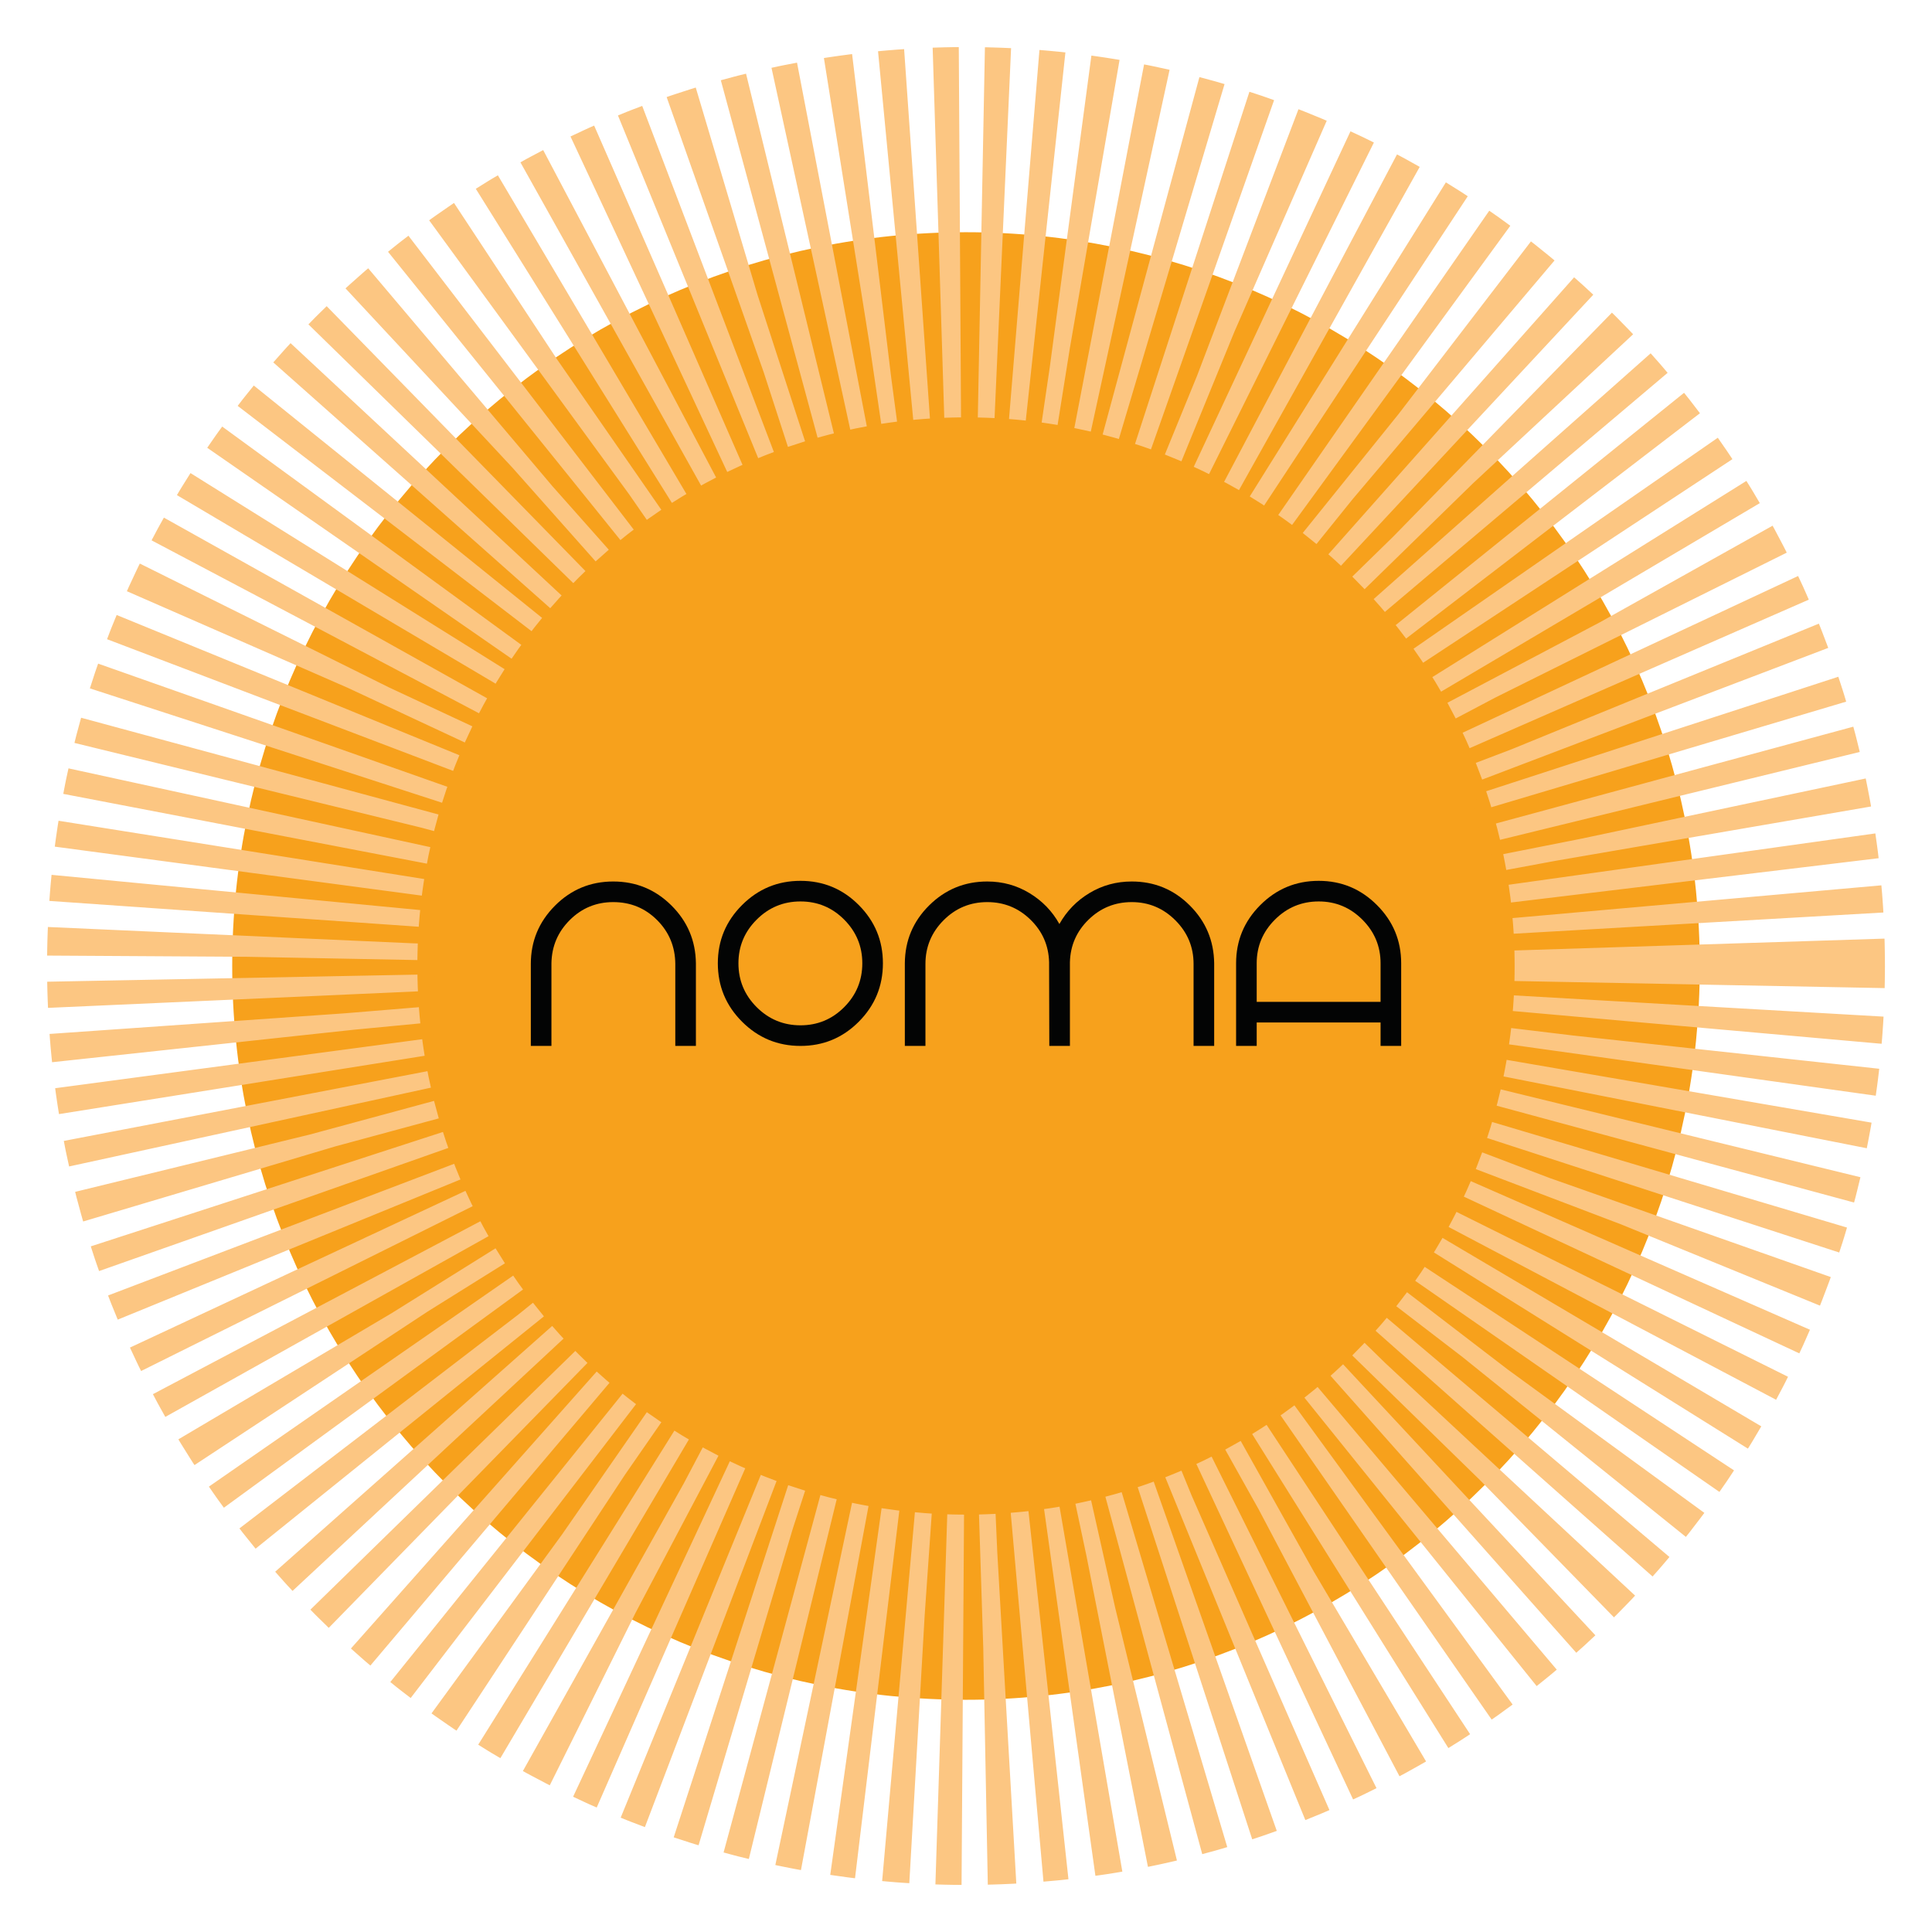
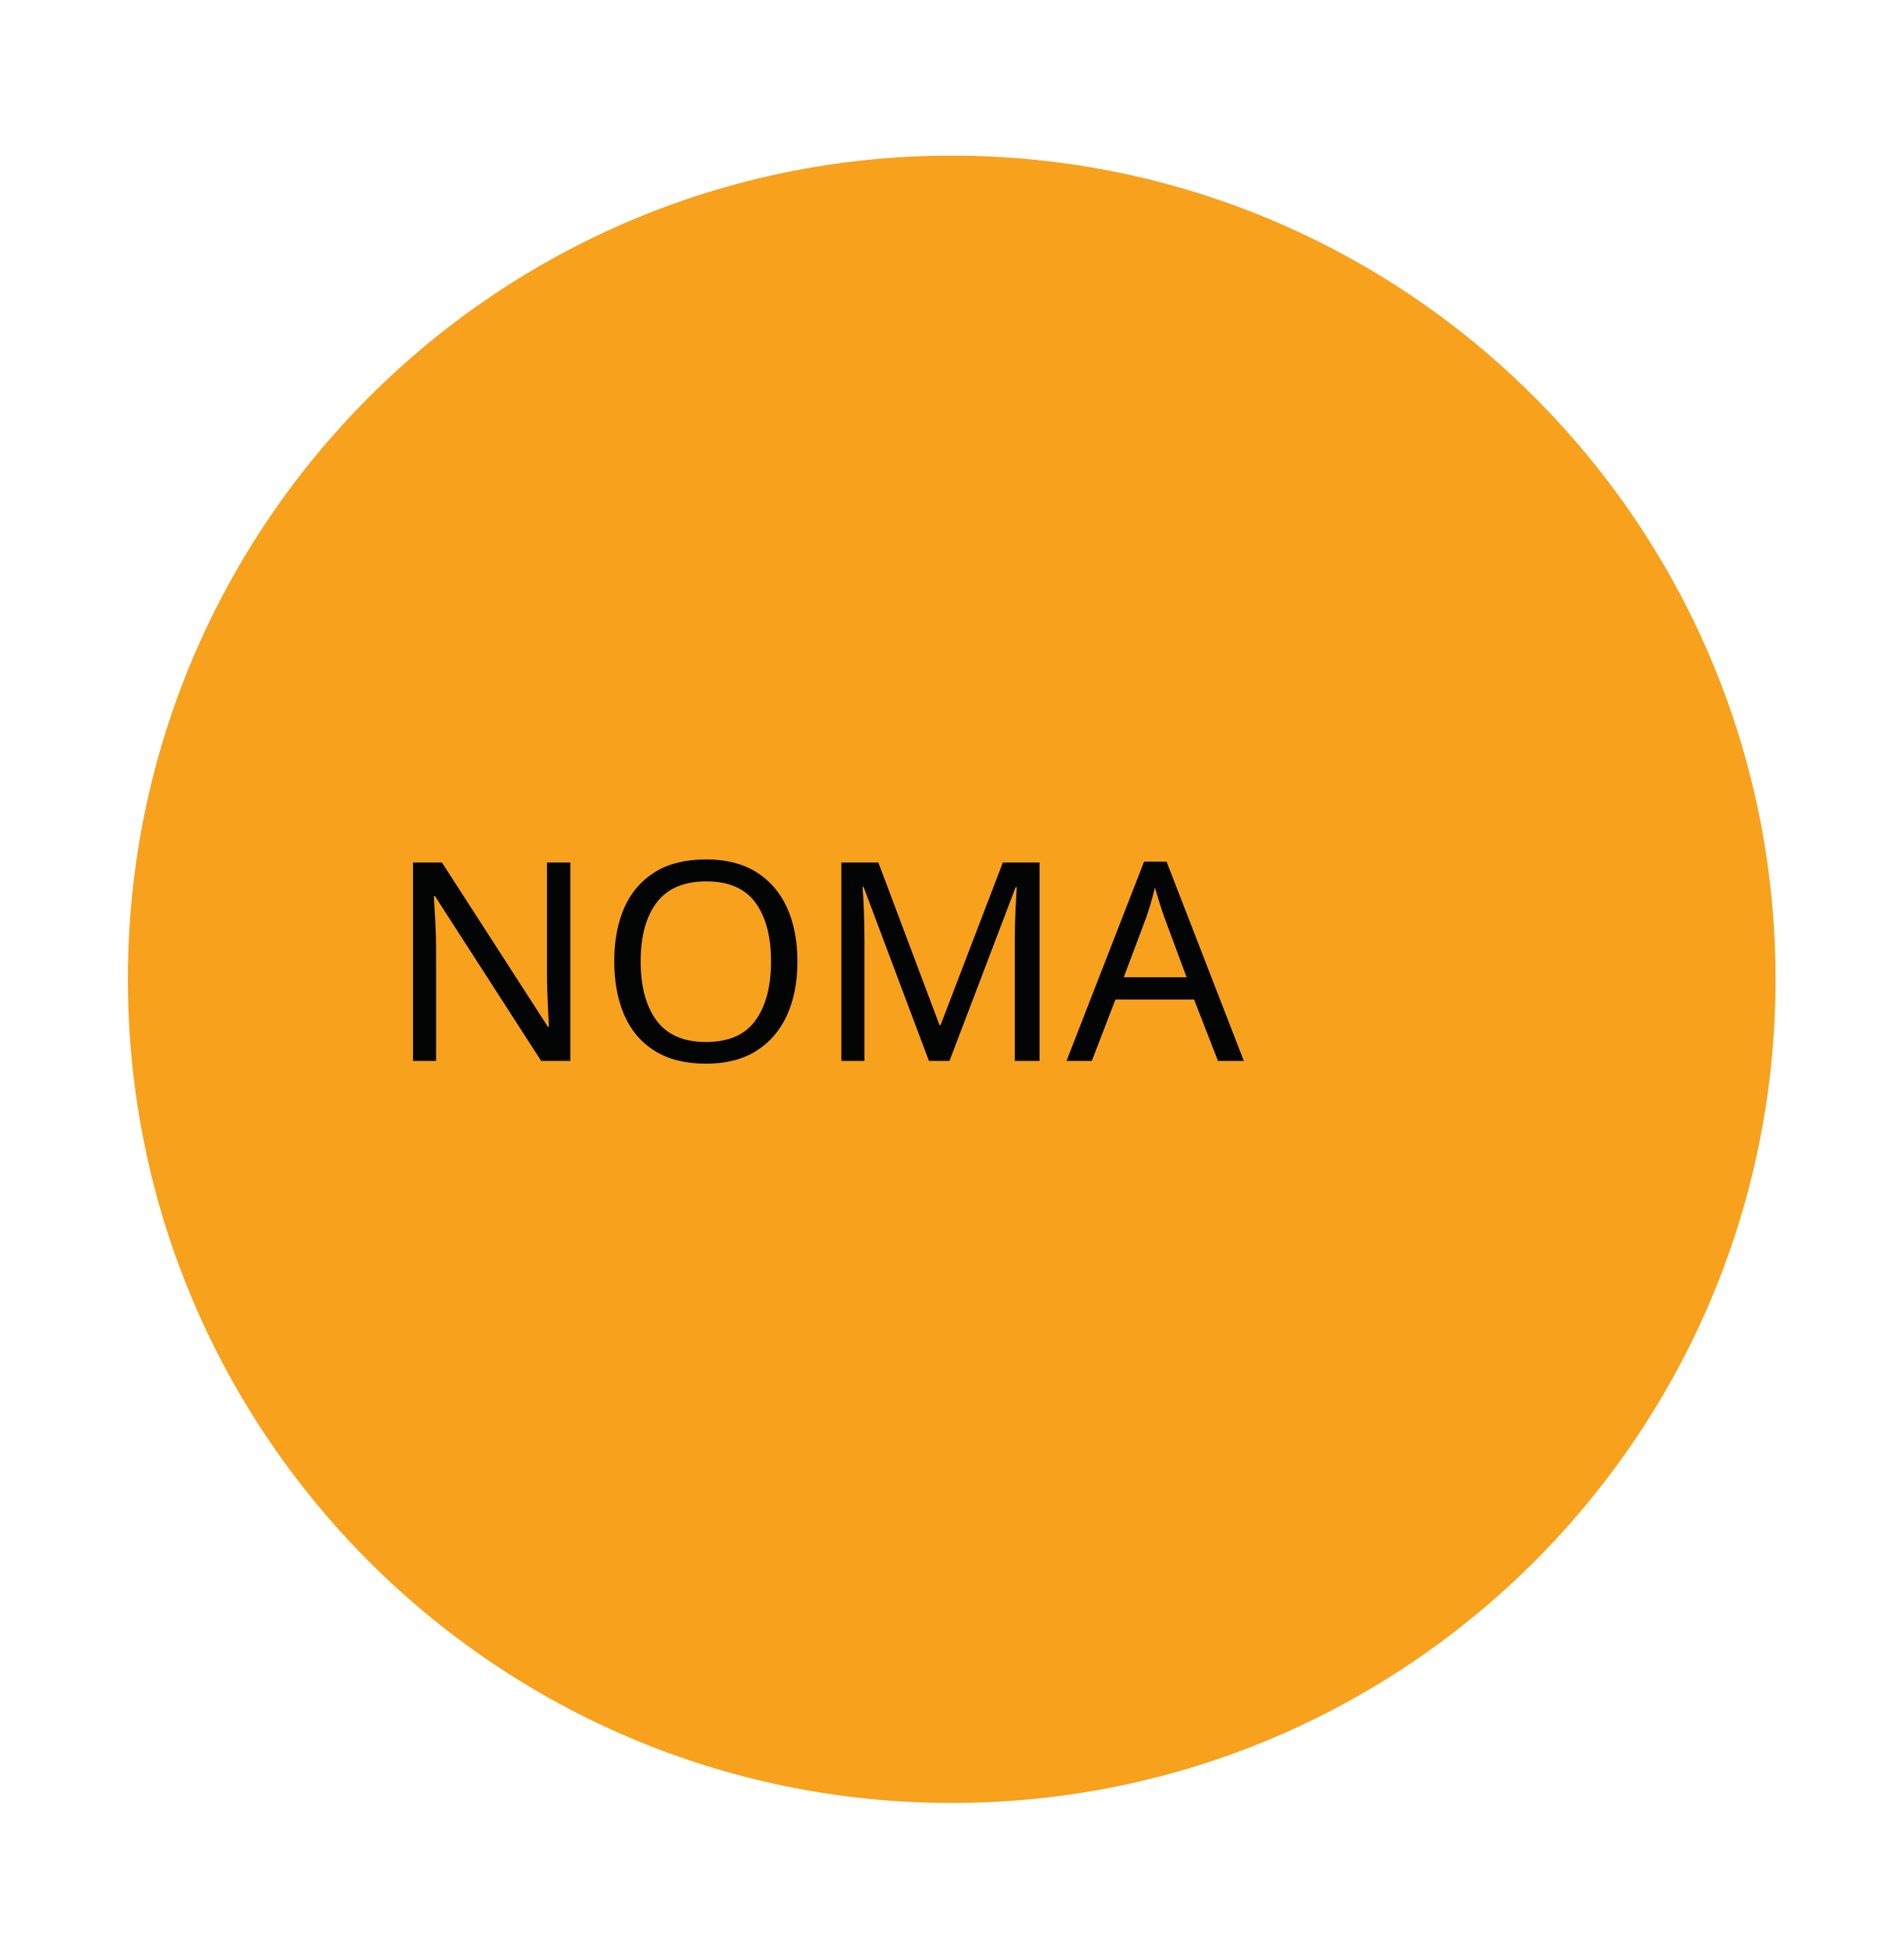
- <svg xmlns="http://www.w3.org/2000/svg" width="100%" height="100%" viewBox="0 0 1500 1500" version="1.1" xml:space="preserve" style="fill-rule:evenodd;clip-rule:evenodd;stroke-miterlimit:10;">
-   <rect id="_3" x="0" y="0" width="1500" height="1500" style="fill:none;" />
-   <clipPath id="_clip1">
-     <rect x="0" y="0" width="1500" height="1500" />
-   </clipPath>
-   <g clip-path="url(#_clip1)">
-     <g>
-       <path d="M1319.71,750c-0,314.642 -255.067,569.71 -569.71,569.71c-314.642,-0 -569.71,-255.068 -569.71,-569.71c0,-314.642 255.068,-569.71 569.71,-569.71c314.643,0 569.71,255.068 569.71,569.71" style="fill:#f7a11c;fill-rule:nonzero;" />
-       <path d="M1319.71,750c-0,-314.431 -255.279,-569.71 -569.71,-569.71c-314.432,0 -569.71,255.279 -569.71,569.71c0,314.431 255.278,569.71 569.71,569.71c314.431,-0 569.71,-255.279 569.71,-569.71Z" style="fill:none;stroke:#fcc682;stroke-width:287.5px;stroke-dasharray:16.66,16.66;" />
-       <path d="M1164.71,750c0,229.037 -185.671,414.709 -414.708,414.709c-229.037,-0 -414.709,-185.672 -414.709,-414.709c0,-229.037 185.672,-414.709 414.709,-414.709c229.037,0 414.708,185.672 414.708,414.709" style="fill:#f7a11c;fill-rule:nonzero;" />
-       <path d="M1164.71,750c0,-228.884 -185.824,-414.709 -414.708,-414.709c-228.884,0 -414.709,185.825 -414.709,414.709c0,228.884 185.825,414.709 414.709,414.709c228.884,-0 414.708,-185.825 414.708,-414.709Z" style="fill:none;stroke:#f7a11c;stroke-width:4.17px;" />
-       <g>
-         <path d="M524.302,812.05l0,-63.659c-0.113,-13.39 -4.822,-24.737 -14.127,-34.042c-9.305,-9.305 -20.653,-13.957 -34.043,-13.957c-13.163,-0 -24.397,4.624 -33.701,13.872c-9.305,9.248 -14.071,20.454 -14.298,33.617l-0,64.169l-16,0l0,-63.659c0,-17.588 6.241,-32.652 18.723,-45.191c12.482,-12.539 27.574,-18.808 45.276,-18.808c17.589,-0 32.624,6.184 45.106,18.553c12.483,12.368 18.837,27.347 19.064,44.936l0,64.169l-16,0Z" style="fill:#030404;fill-rule:nonzero;" />
-         <path d="M576.131,702.689c12.539,-12.538 27.66,-18.808 45.362,-18.808c17.702,0 32.794,6.27 45.276,18.808c12.482,12.539 18.723,27.603 18.723,45.192c0,17.701 -6.241,32.822 -18.723,45.361c-12.482,12.539 -27.574,18.808 -45.276,18.808c-17.702,0 -32.823,-6.269 -45.362,-18.808c-12.538,-12.539 -18.808,-27.66 -18.808,-45.361c0,-17.589 6.27,-32.653 18.808,-45.192Zm11.32,79.234c9.418,9.418 20.765,14.127 34.042,14.127c13.276,0 24.595,-4.709 33.957,-14.127c9.362,-9.419 14.042,-20.766 14.042,-34.042c0,-13.163 -4.68,-24.454 -14.042,-33.872c-9.362,-9.419 -20.681,-14.128 -33.957,-14.128c-13.277,-0 -24.624,4.709 -34.042,14.128c-9.419,9.418 -14.128,20.709 -14.128,33.872c0,13.276 4.709,24.623 14.128,34.042Z" style="fill:#030404;fill-rule:nonzero;" />
-         <path d="M926.681,812.05l0,-63.659c0,-13.163 -4.709,-24.454 -14.127,-33.872c-9.418,-9.418 -20.709,-14.127 -33.872,-14.127c-13.05,-0 -24.227,4.539 -33.532,13.617c-9.305,9.077 -14.127,20.084 -14.468,33.02l0,65.021l-16,0l-0.17,-65.021c-0.34,-12.936 -5.163,-23.943 -14.468,-33.02c-9.305,-9.078 -20.482,-13.617 -33.531,-13.617c-13.277,-0 -24.596,4.709 -33.957,14.127c-9.362,9.418 -14.043,20.709 -14.043,33.872l0,63.659l-16,0l0,-64.169c0.114,-17.589 6.412,-32.568 18.894,-44.936c12.482,-12.369 27.517,-18.553 45.106,-18.553c11.914,-0 22.836,3.007 32.765,9.021c9.929,6.014 17.674,14.014 23.234,24c5.674,-10.099 13.475,-18.128 23.404,-24.085c9.929,-5.958 20.851,-8.936 32.766,-8.936c17.588,-0 32.595,6.184 45.021,18.553c12.425,12.368 18.751,27.347 18.978,44.936l0,64.169l-16,0Z" style="fill:#030404;fill-rule:nonzero;" />
-         <path d="M1023.87,683.881c17.588,0 32.652,6.27 45.191,18.808c12.539,12.539 18.808,27.603 18.808,45.192l0,64.169l-15.999,0l-0,-18.212l-96.17,-0l0,18.212l-16,0l0,-64.169c0,-17.589 6.27,-32.653 18.809,-45.192c12.539,-12.538 27.659,-18.808 45.361,-18.808Zm48,93.957l-0,-29.957c-0,-13.163 -4.71,-24.454 -14.128,-33.872c-9.418,-9.419 -20.709,-14.128 -33.872,-14.128c-13.277,-0 -24.624,4.709 -34.042,14.128c-9.419,9.418 -14.128,20.709 -14.128,33.872l0,29.957l96.17,-0Z" style="fill:#030404;fill-rule:nonzero;" />
-       </g>
-     </g>
+ <svg xmlns="http://www.w3.org/2000/svg" width="100%" height="100%" viewBox="0 0 719 736" version="1.1" xml:space="preserve" style="fill-rule:evenodd;clip-rule:evenodd;stroke-miterlimit:10;">
+   <rect id="Artboard1" x="0" y="2" width="718.998" height="736" style="fill:none;" />
+   <g id="simplified">
+     <path d="M670.693,370c-0,171.868 -139.326,311.194 -311.194,311.194c-171.868,-0 -311.194,-139.326 -311.194,-311.194c-0,-171.868 139.326,-311.194 311.194,-311.194c171.868,0 311.194,139.326 311.194,311.194" style="fill:#f7a11c;fill-rule:nonzero;" />
+     <path d="M602.819,370c0,134.382 -108.938,243.321 -243.321,243.321c-134.382,-0 -243.321,-108.939 -243.321,-243.321c0,-134.382 108.939,-243.321 243.321,-243.321c134.383,0 243.321,108.939 243.321,243.321" style="fill:#f7a11c;fill-rule:nonzero;" />
+     <path d="M586.025,370c0,-125.024 -101.503,-226.527 -226.527,-226.527c-125.024,-0 -226.527,101.503 -226.527,226.527c-0,125.024 101.503,226.527 226.527,226.527c125.024,0 226.527,-101.503 226.527,-226.527Z" style="fill:none;stroke:#f7a11c;stroke-width:1.39px;" />
+     <g transform="matrix(105,0,0,105,573.174,400.836)" />
+     <text x="145.824px" y="400.836px" style="font-family:'BauhausModern-Regular', 'Bauhaus Modern';font-size:105px;fill:#030404;">NOMA</text>
  </g>
</svg>
